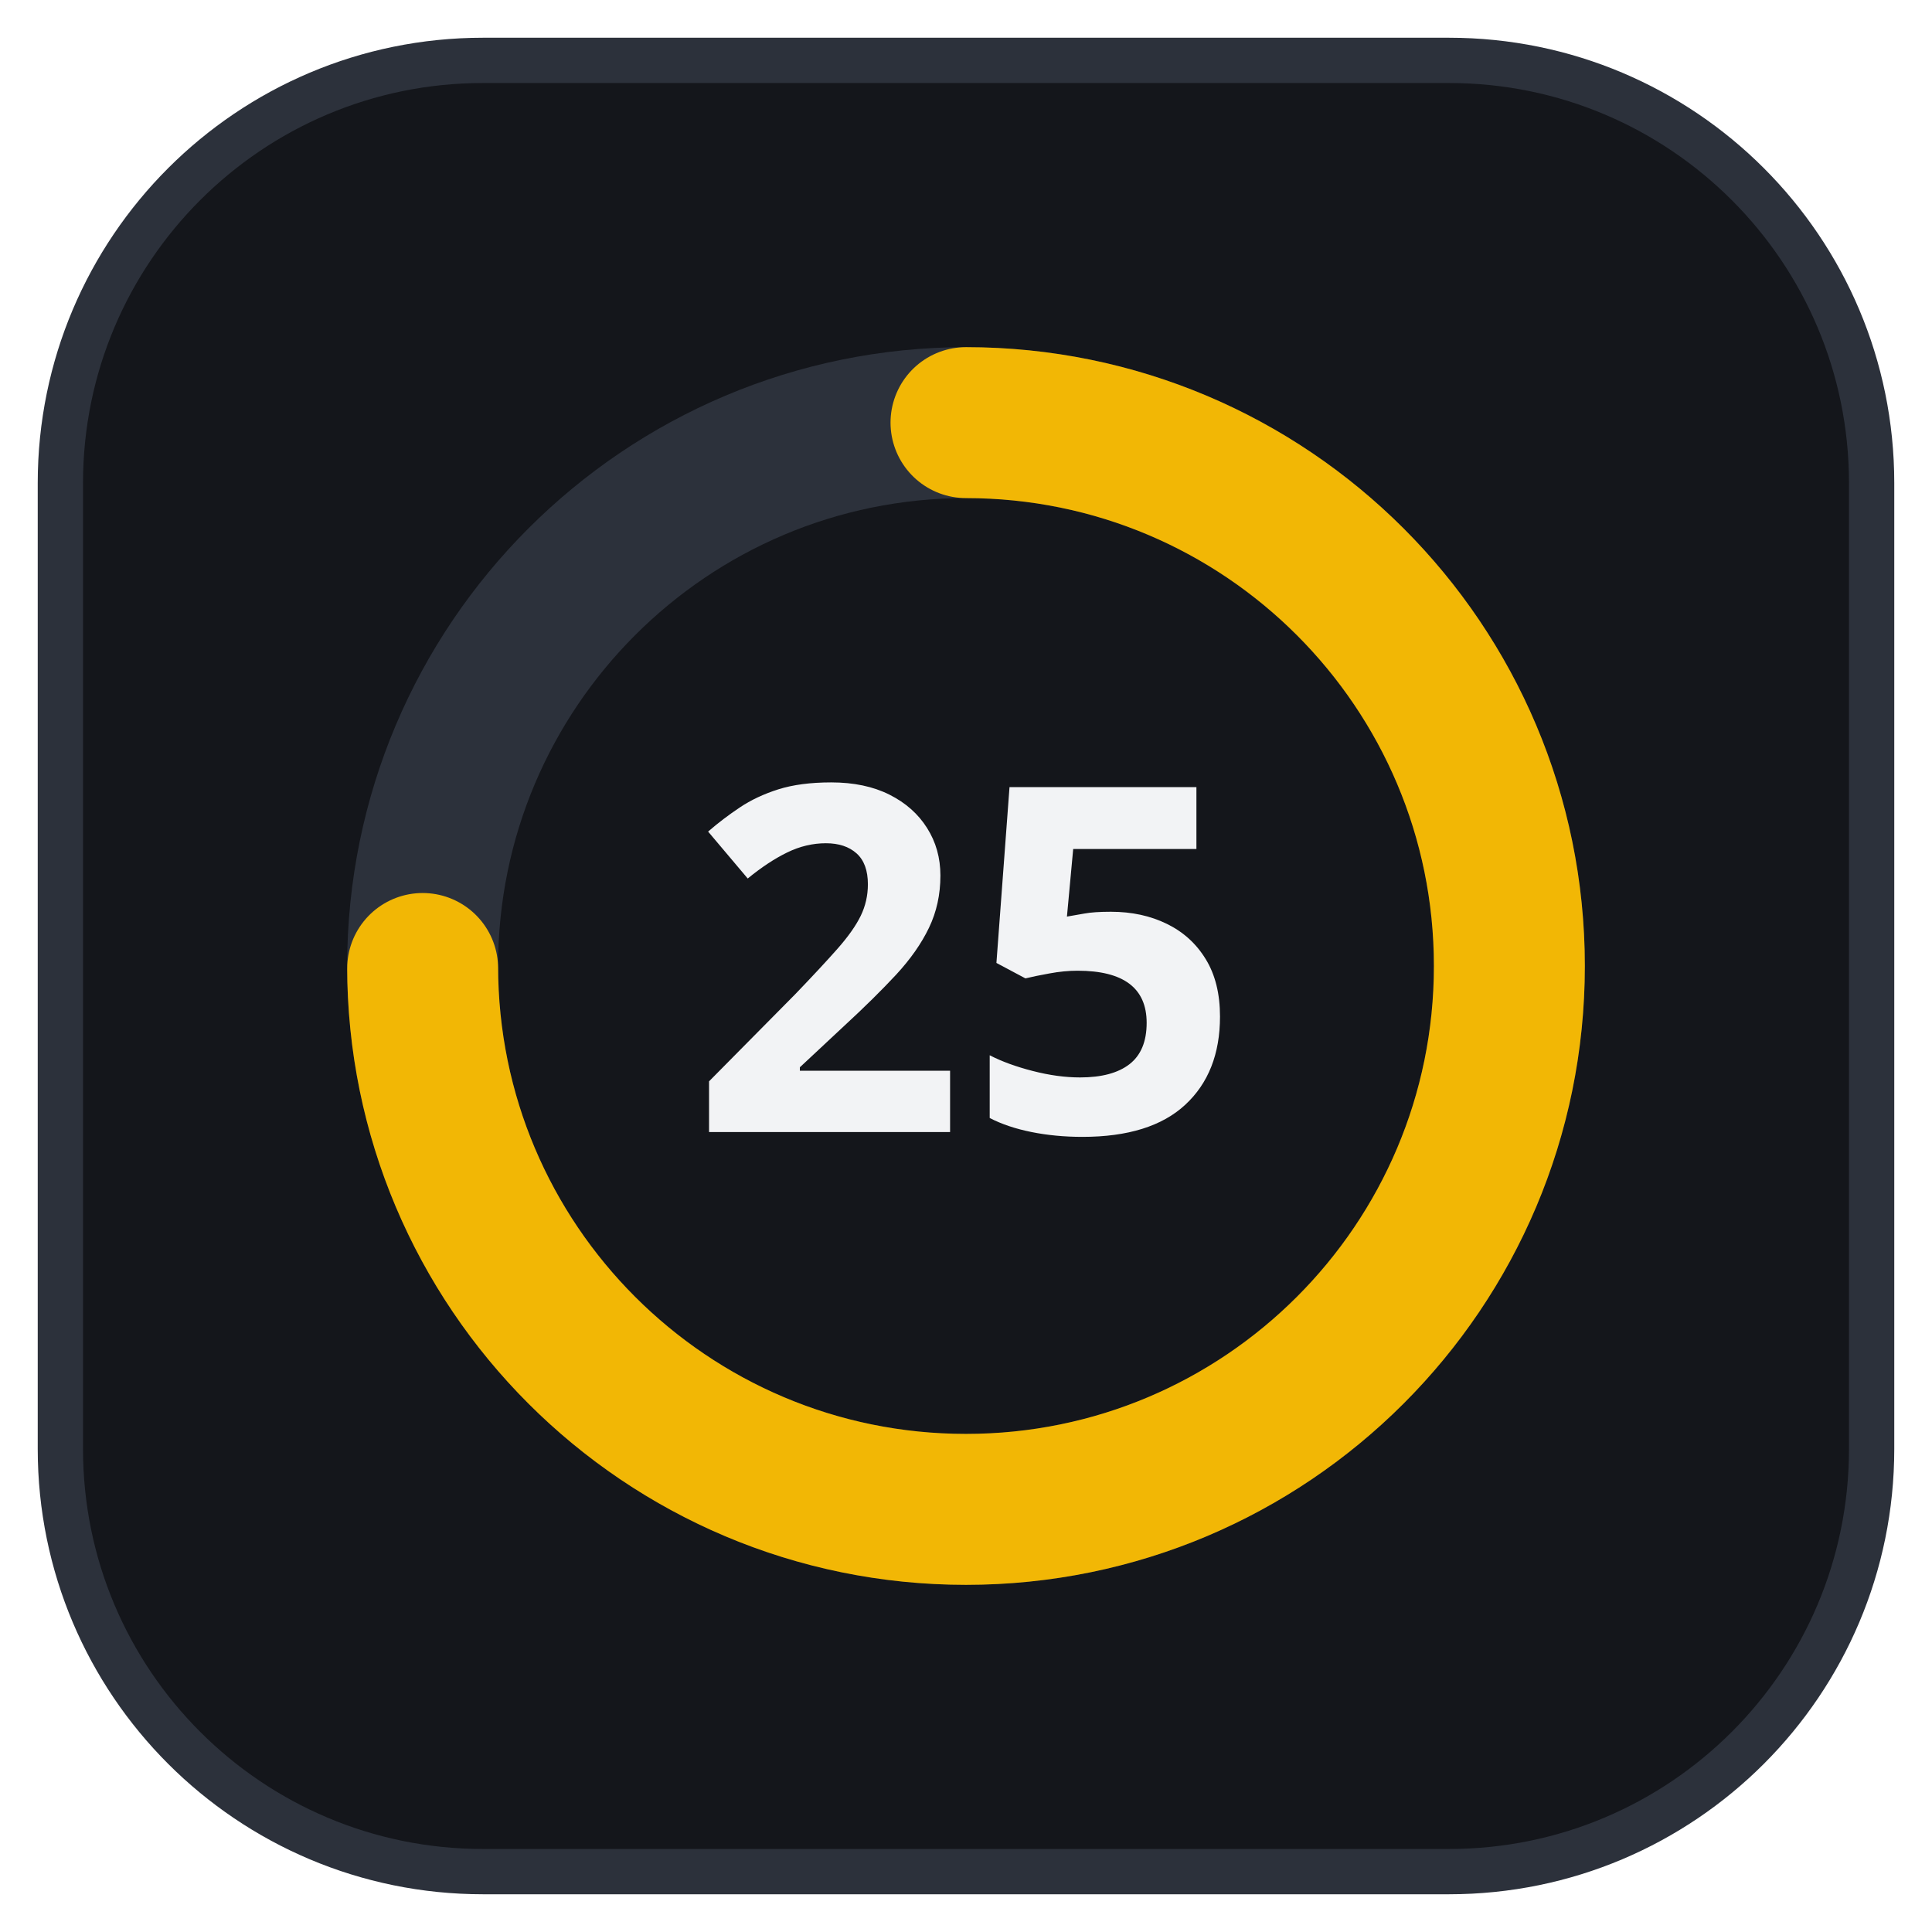
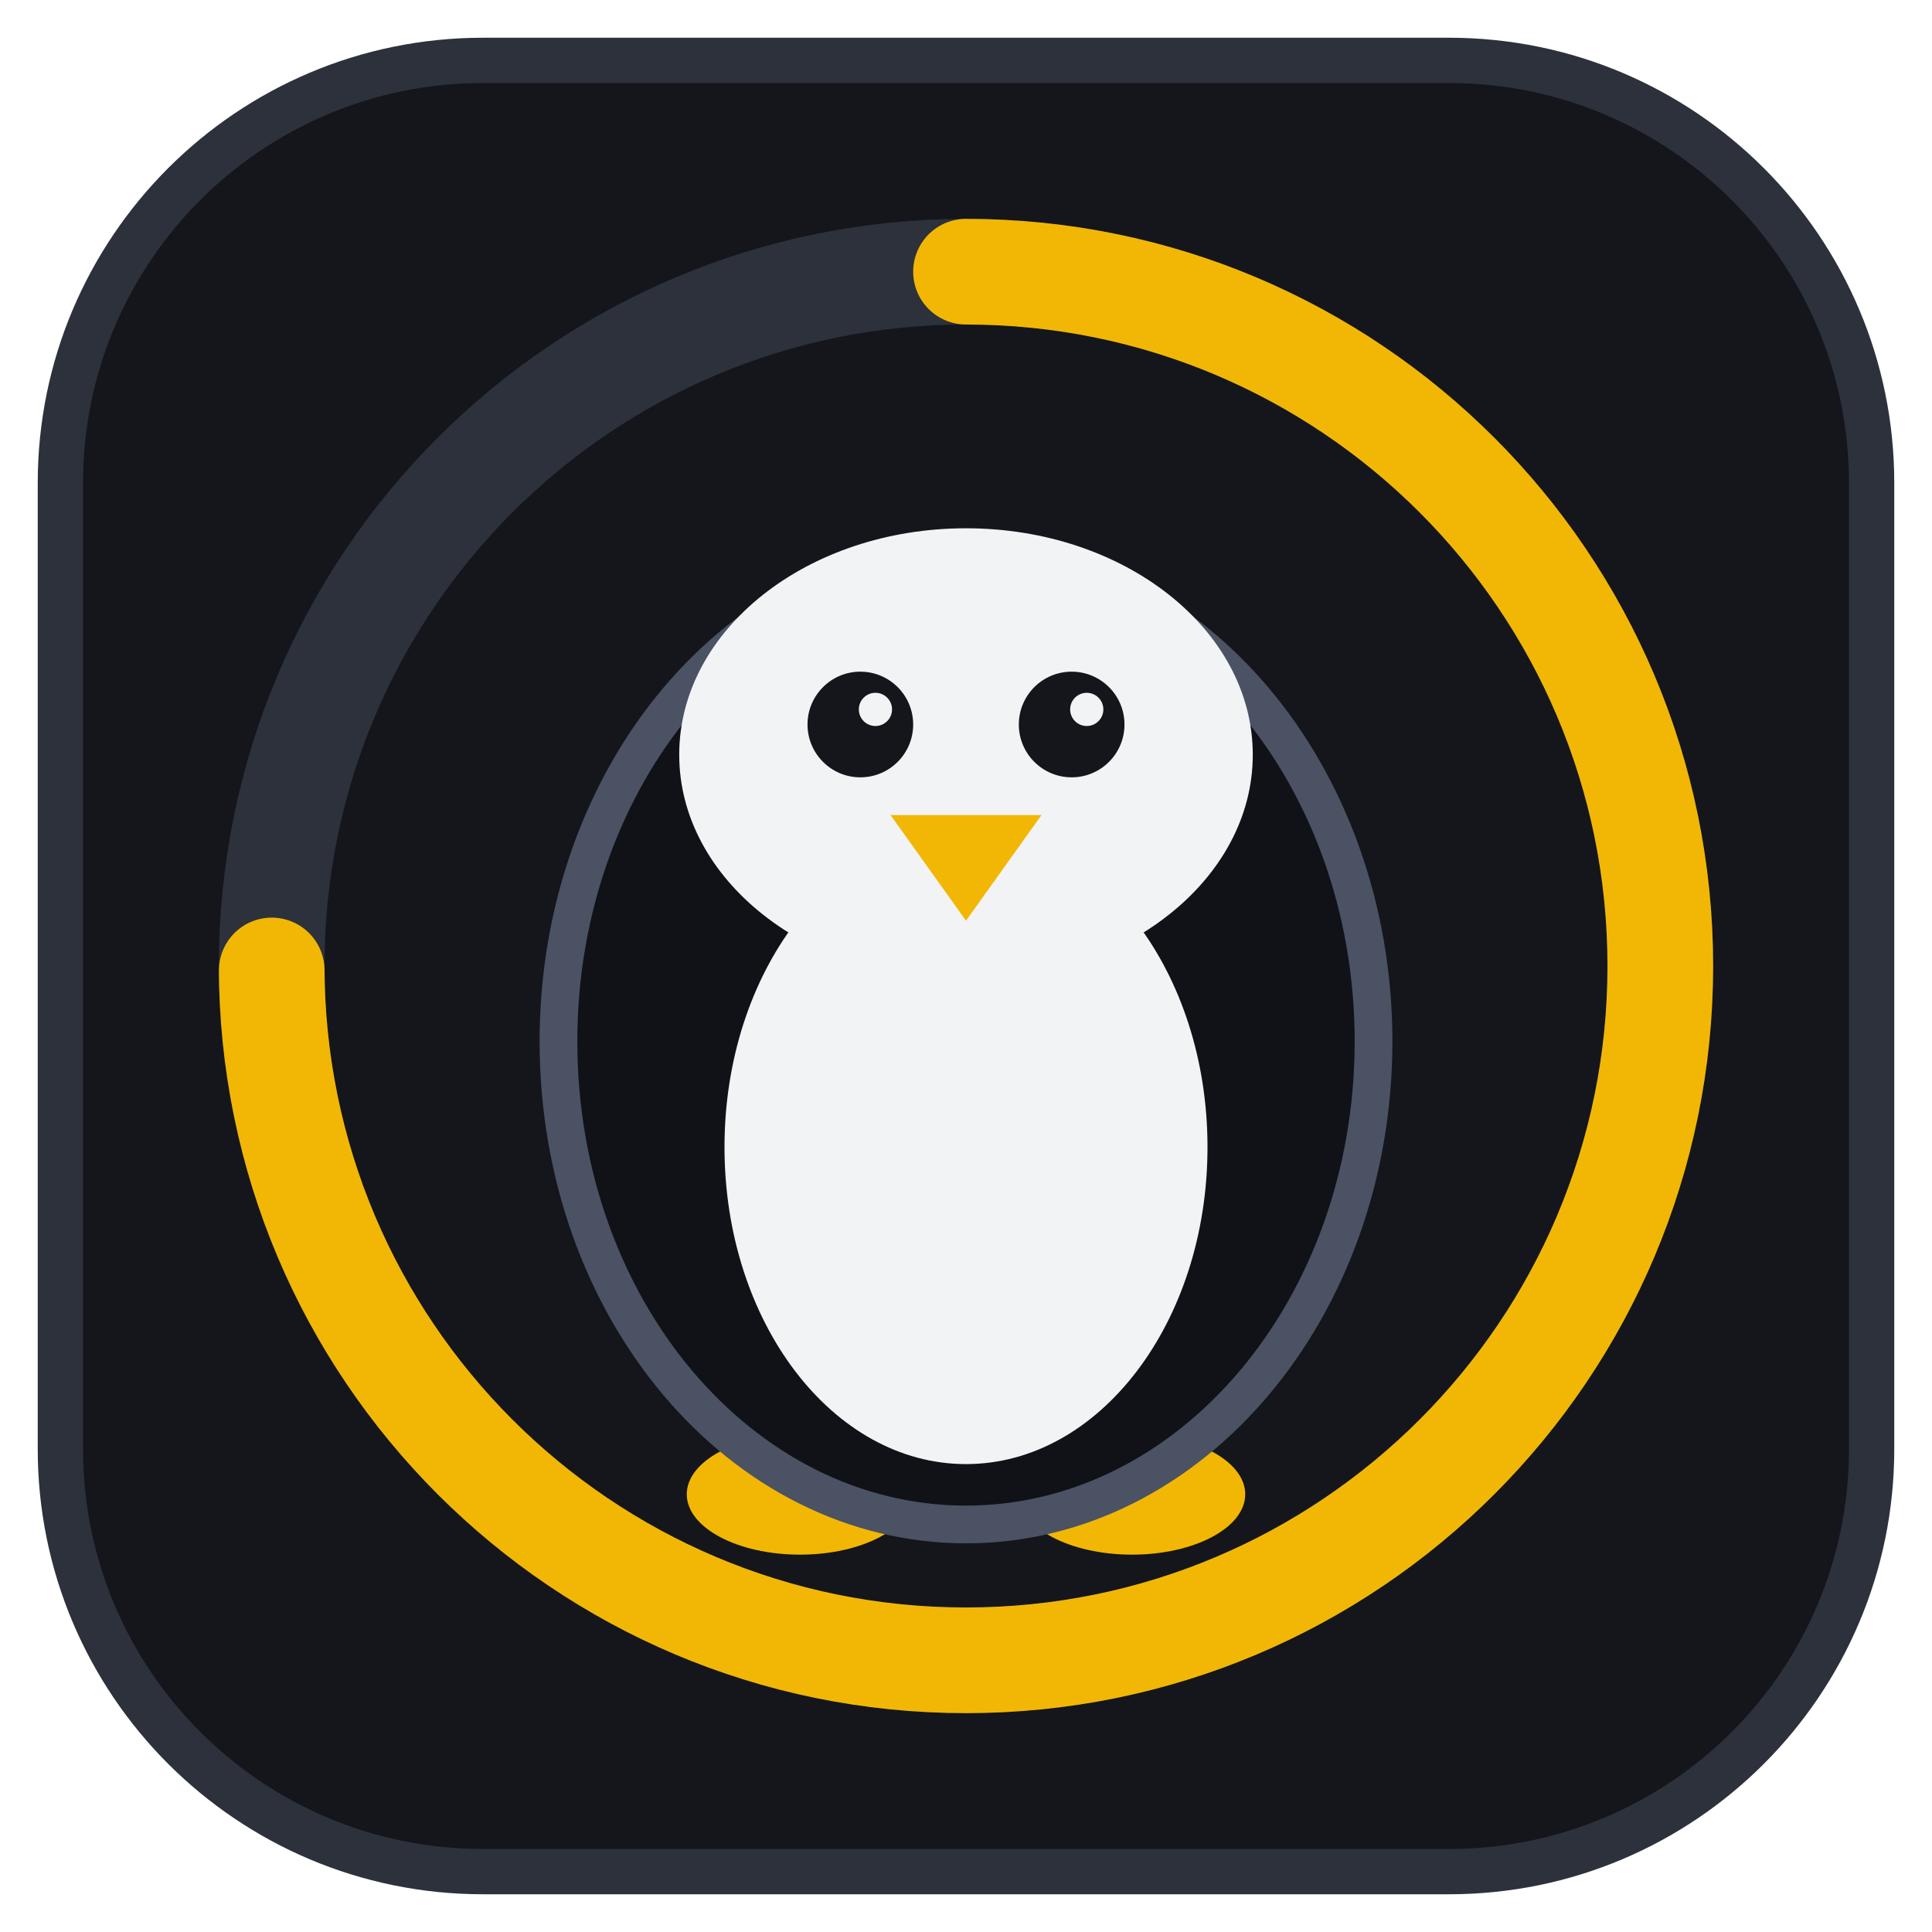
<svg xmlns="http://www.w3.org/2000/svg" viewBox="0 0 256 256">
  <rect x="8" y="8" width="240" height="240" rx="56" fill="#14161B" />
  <rect x="8" y="8" width="240" height="240" rx="56" fill="none" stroke="#2C313B" stroke-width="6" />
-   <circle cx="128" cy="128" r="72" fill="none" stroke="#2C313B" stroke-width="20" />
-   <circle cx="128" cy="128" r="72" fill="none" stroke="#F2B705" stroke-width="20" stroke-linecap="round" stroke-dasharray="339 452" transform="rotate(-90 128 128)" />
-   <text x="128" y="150" text-anchor="middle" font-family="sans-serif" font-size="64" font-weight="bold" fill="#F2F3F5">25</text>
+   <circle cx="128" cy="128" r="92" fill="none" stroke="#2C313B" stroke-width="14" />
+   <circle cx="128" cy="128" r="92" fill="none" stroke="#F2B705" stroke-width="14" stroke-linecap="round" stroke-dasharray="433 578" transform="rotate(-90 128 128)" />
+   <ellipse cx="106" cy="198" rx="15" ry="8" fill="#F2B705" />
+   <ellipse cx="150" cy="198" rx="15" ry="8" fill="#F2B705" />
+   <ellipse cx="128" cy="138" rx="54" ry="64" fill="#101218" stroke="#4A5263" stroke-width="5" />
+   <ellipse cx="128" cy="152" rx="32" ry="42" fill="#F2F3F5" />
+   <ellipse cx="128" cy="100" rx="38" ry="30" fill="#F2F3F5" />
+   <circle cx="114" cy="96" r="7" fill="#14161B" />
+   <circle cx="142" cy="96" r="7" fill="#14161B" />
+   <circle cx="116" cy="94" r="2.2" fill="#F2F3F5" />
+   <circle cx="144" cy="94" r="2.2" fill="#F2F3F5" />
+   <polygon points="118,108 138,108 128,122" fill="#F2B705" />
</svg>
